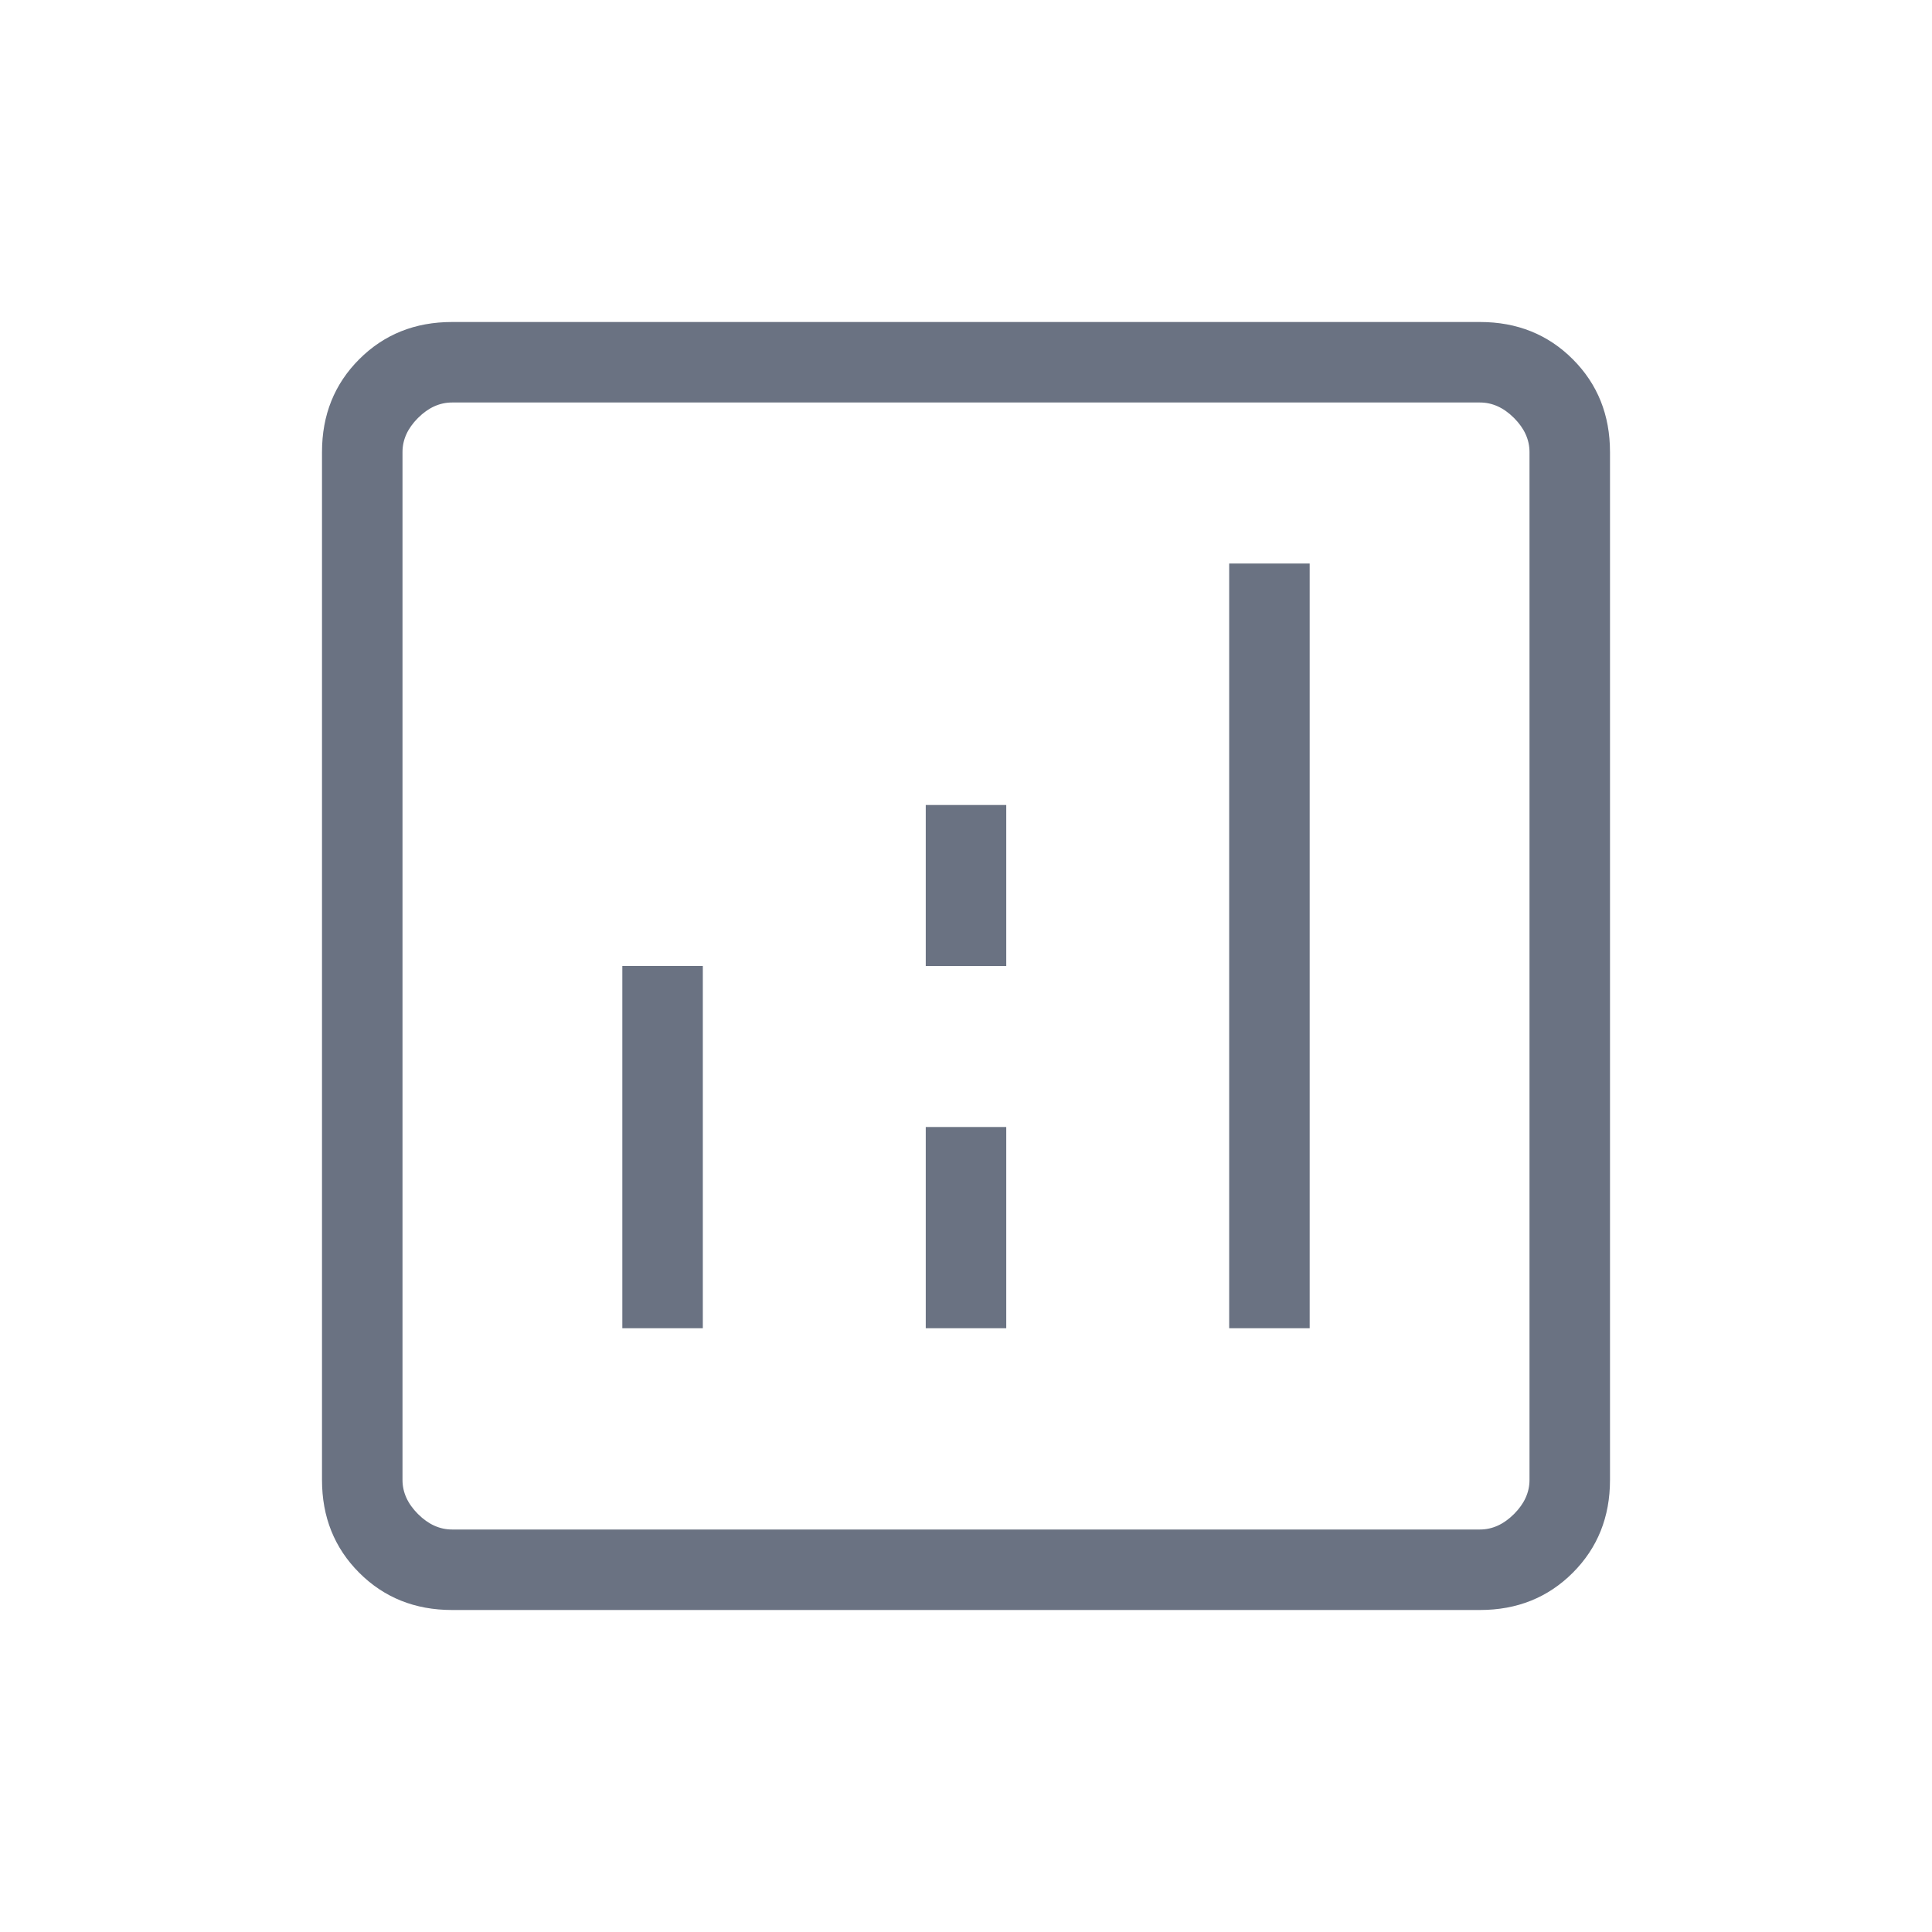
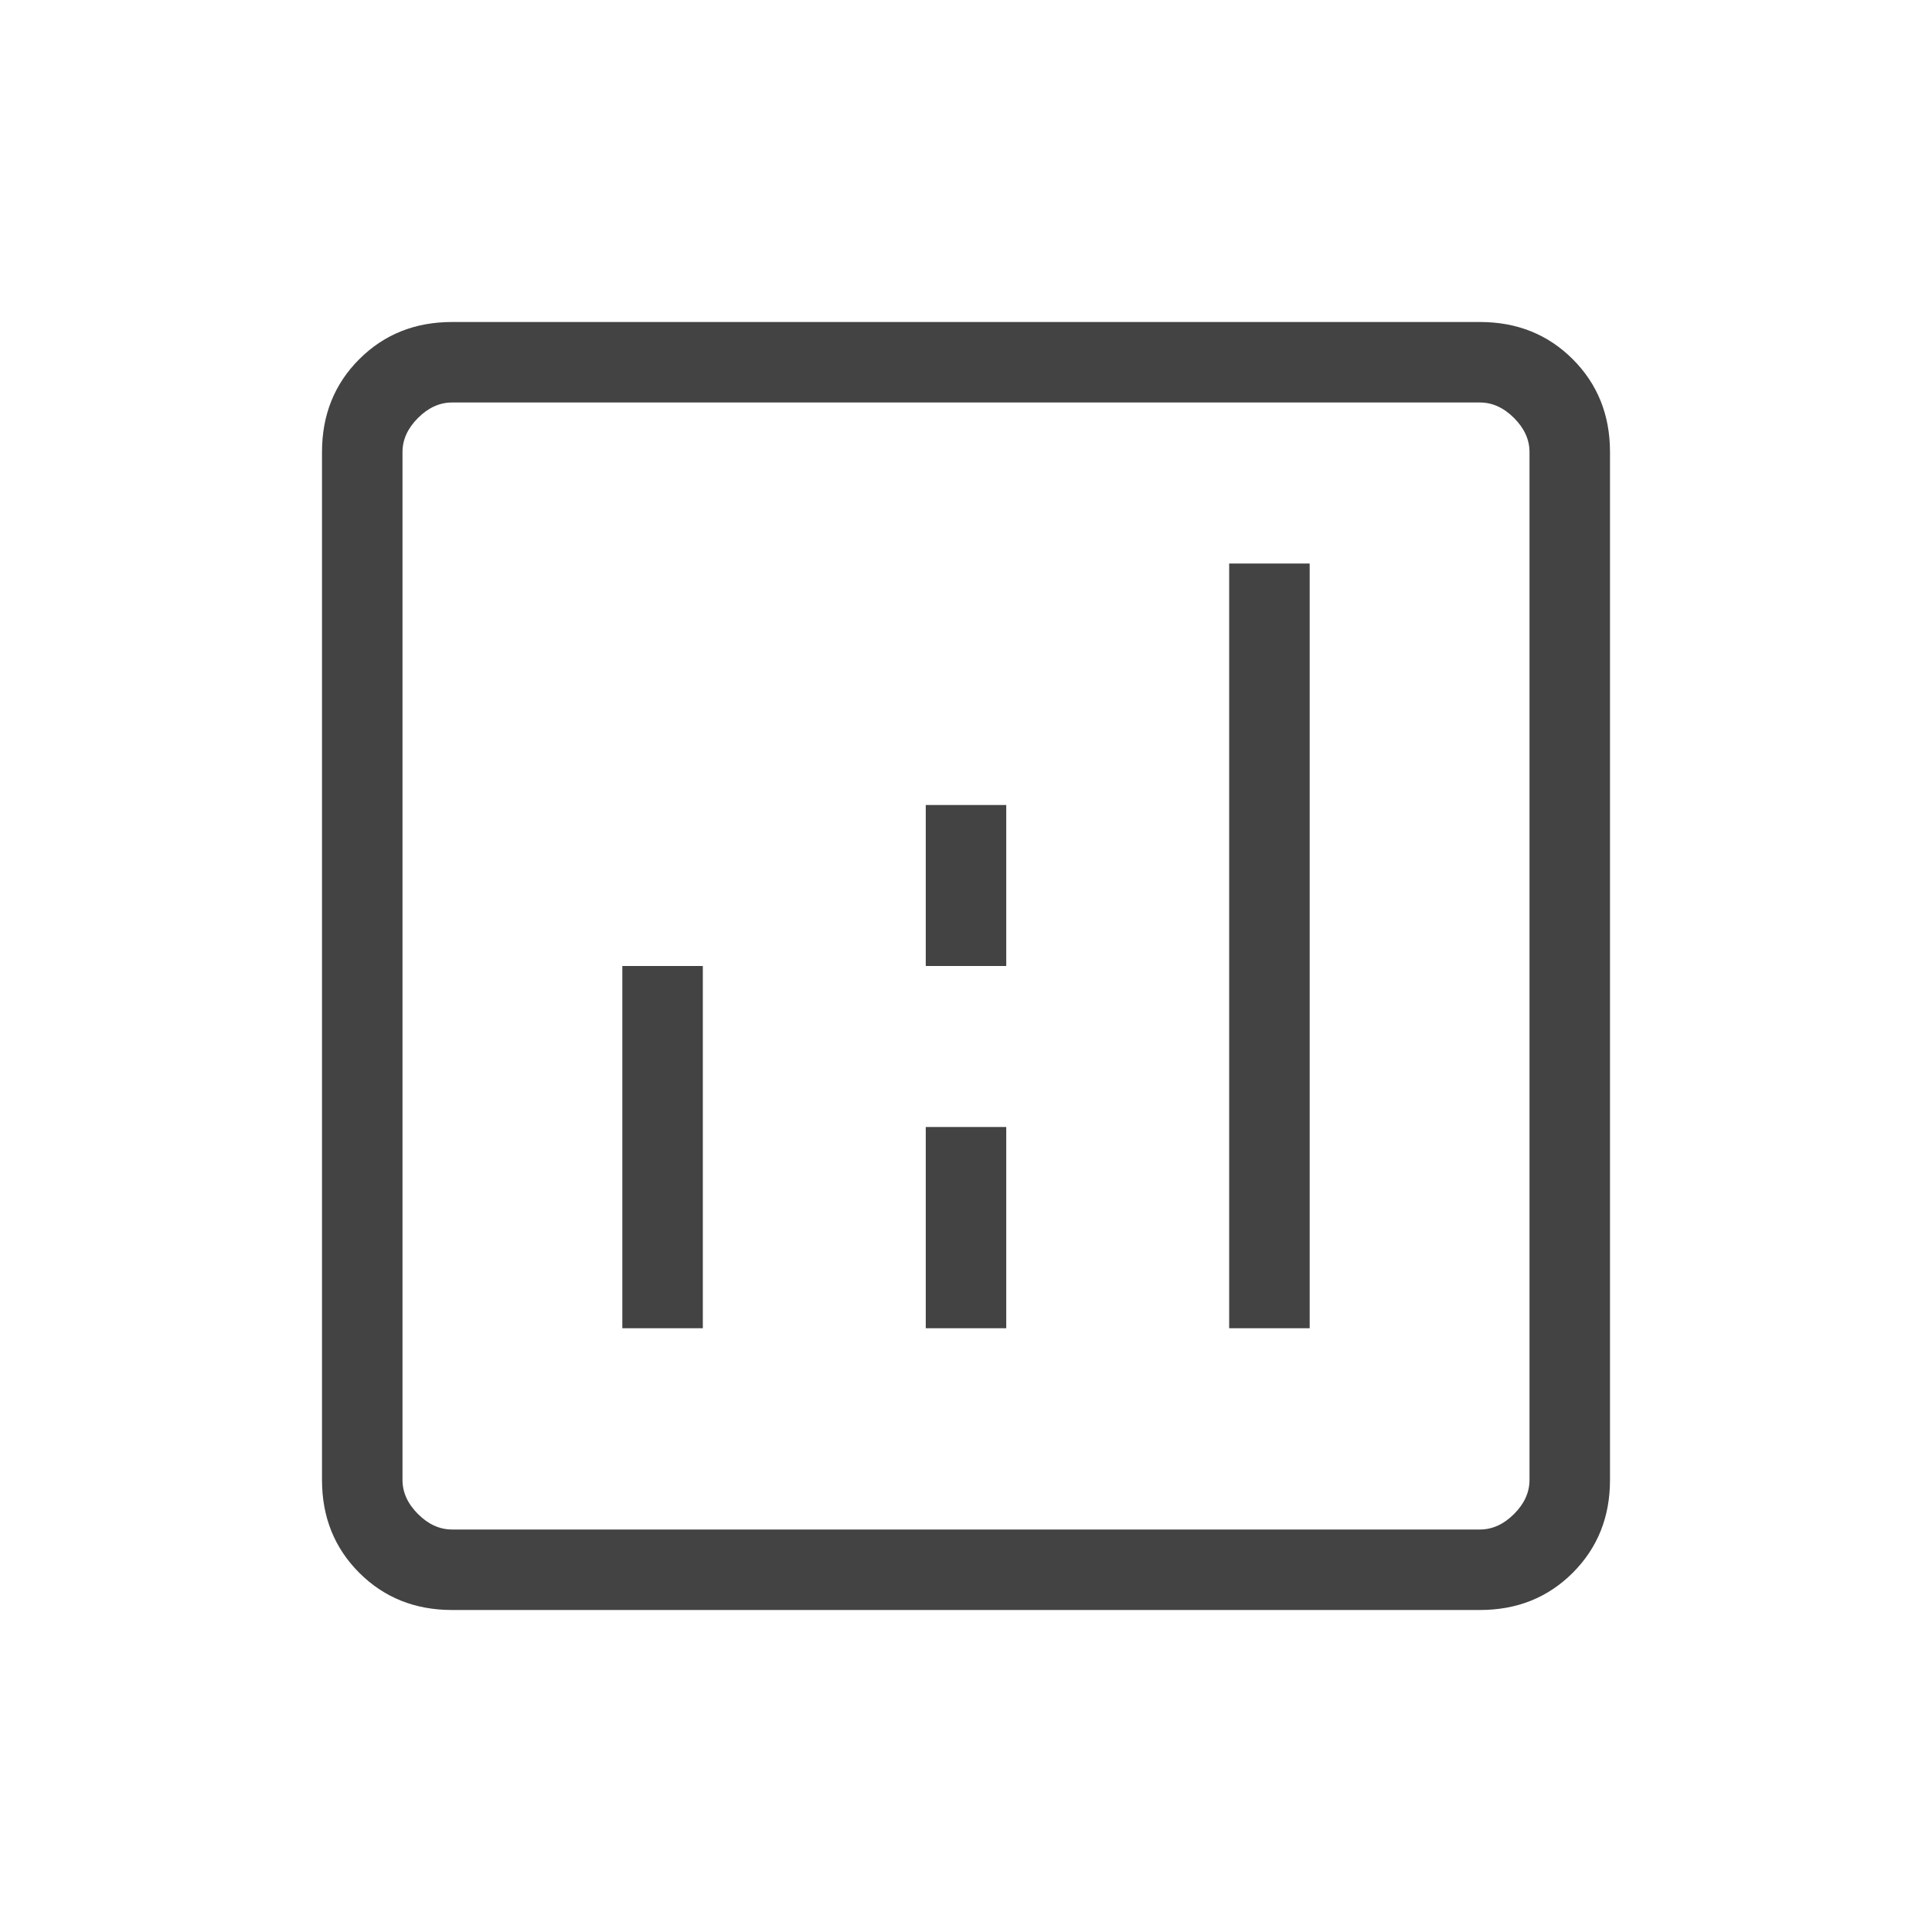
- <svg xmlns="http://www.w3.org/2000/svg" height="24px" viewBox="0 -960 960 960" width="24px" fill="#6a7282">
+ <svg xmlns="http://www.w3.org/2000/svg" height="24px" viewBox="0 -960 960 960" width="24px" fill="#434343">
  <path d="M309.23-300h40v-180h-40v180Zm301.54 0h40v-380h-40v380ZM460-300h40v-100h-40v100Zm0-180h40v-80h-40v80ZM224.62-160q-27.62 0-46.12-18.5Q160-197 160-224.62v-510.76q0-27.62 18.5-46.12Q197-800 224.62-800h510.76q27.62 0 46.12 18.5Q800-763 800-735.38v510.76q0 27.62-18.5 46.12Q763-160 735.38-160H224.62Zm0-40h510.76q9.24 0 16.93-7.69 7.69-7.69 7.69-16.93v-510.76q0-9.24-7.69-16.93-7.69-7.69-16.93-7.69H224.62q-9.24 0-16.93 7.69-7.69 7.69-7.69 16.93v510.76q0 9.24 7.69 16.93 7.69 7.69 16.93 7.69ZM200-760v560-560Z" />
</svg>
